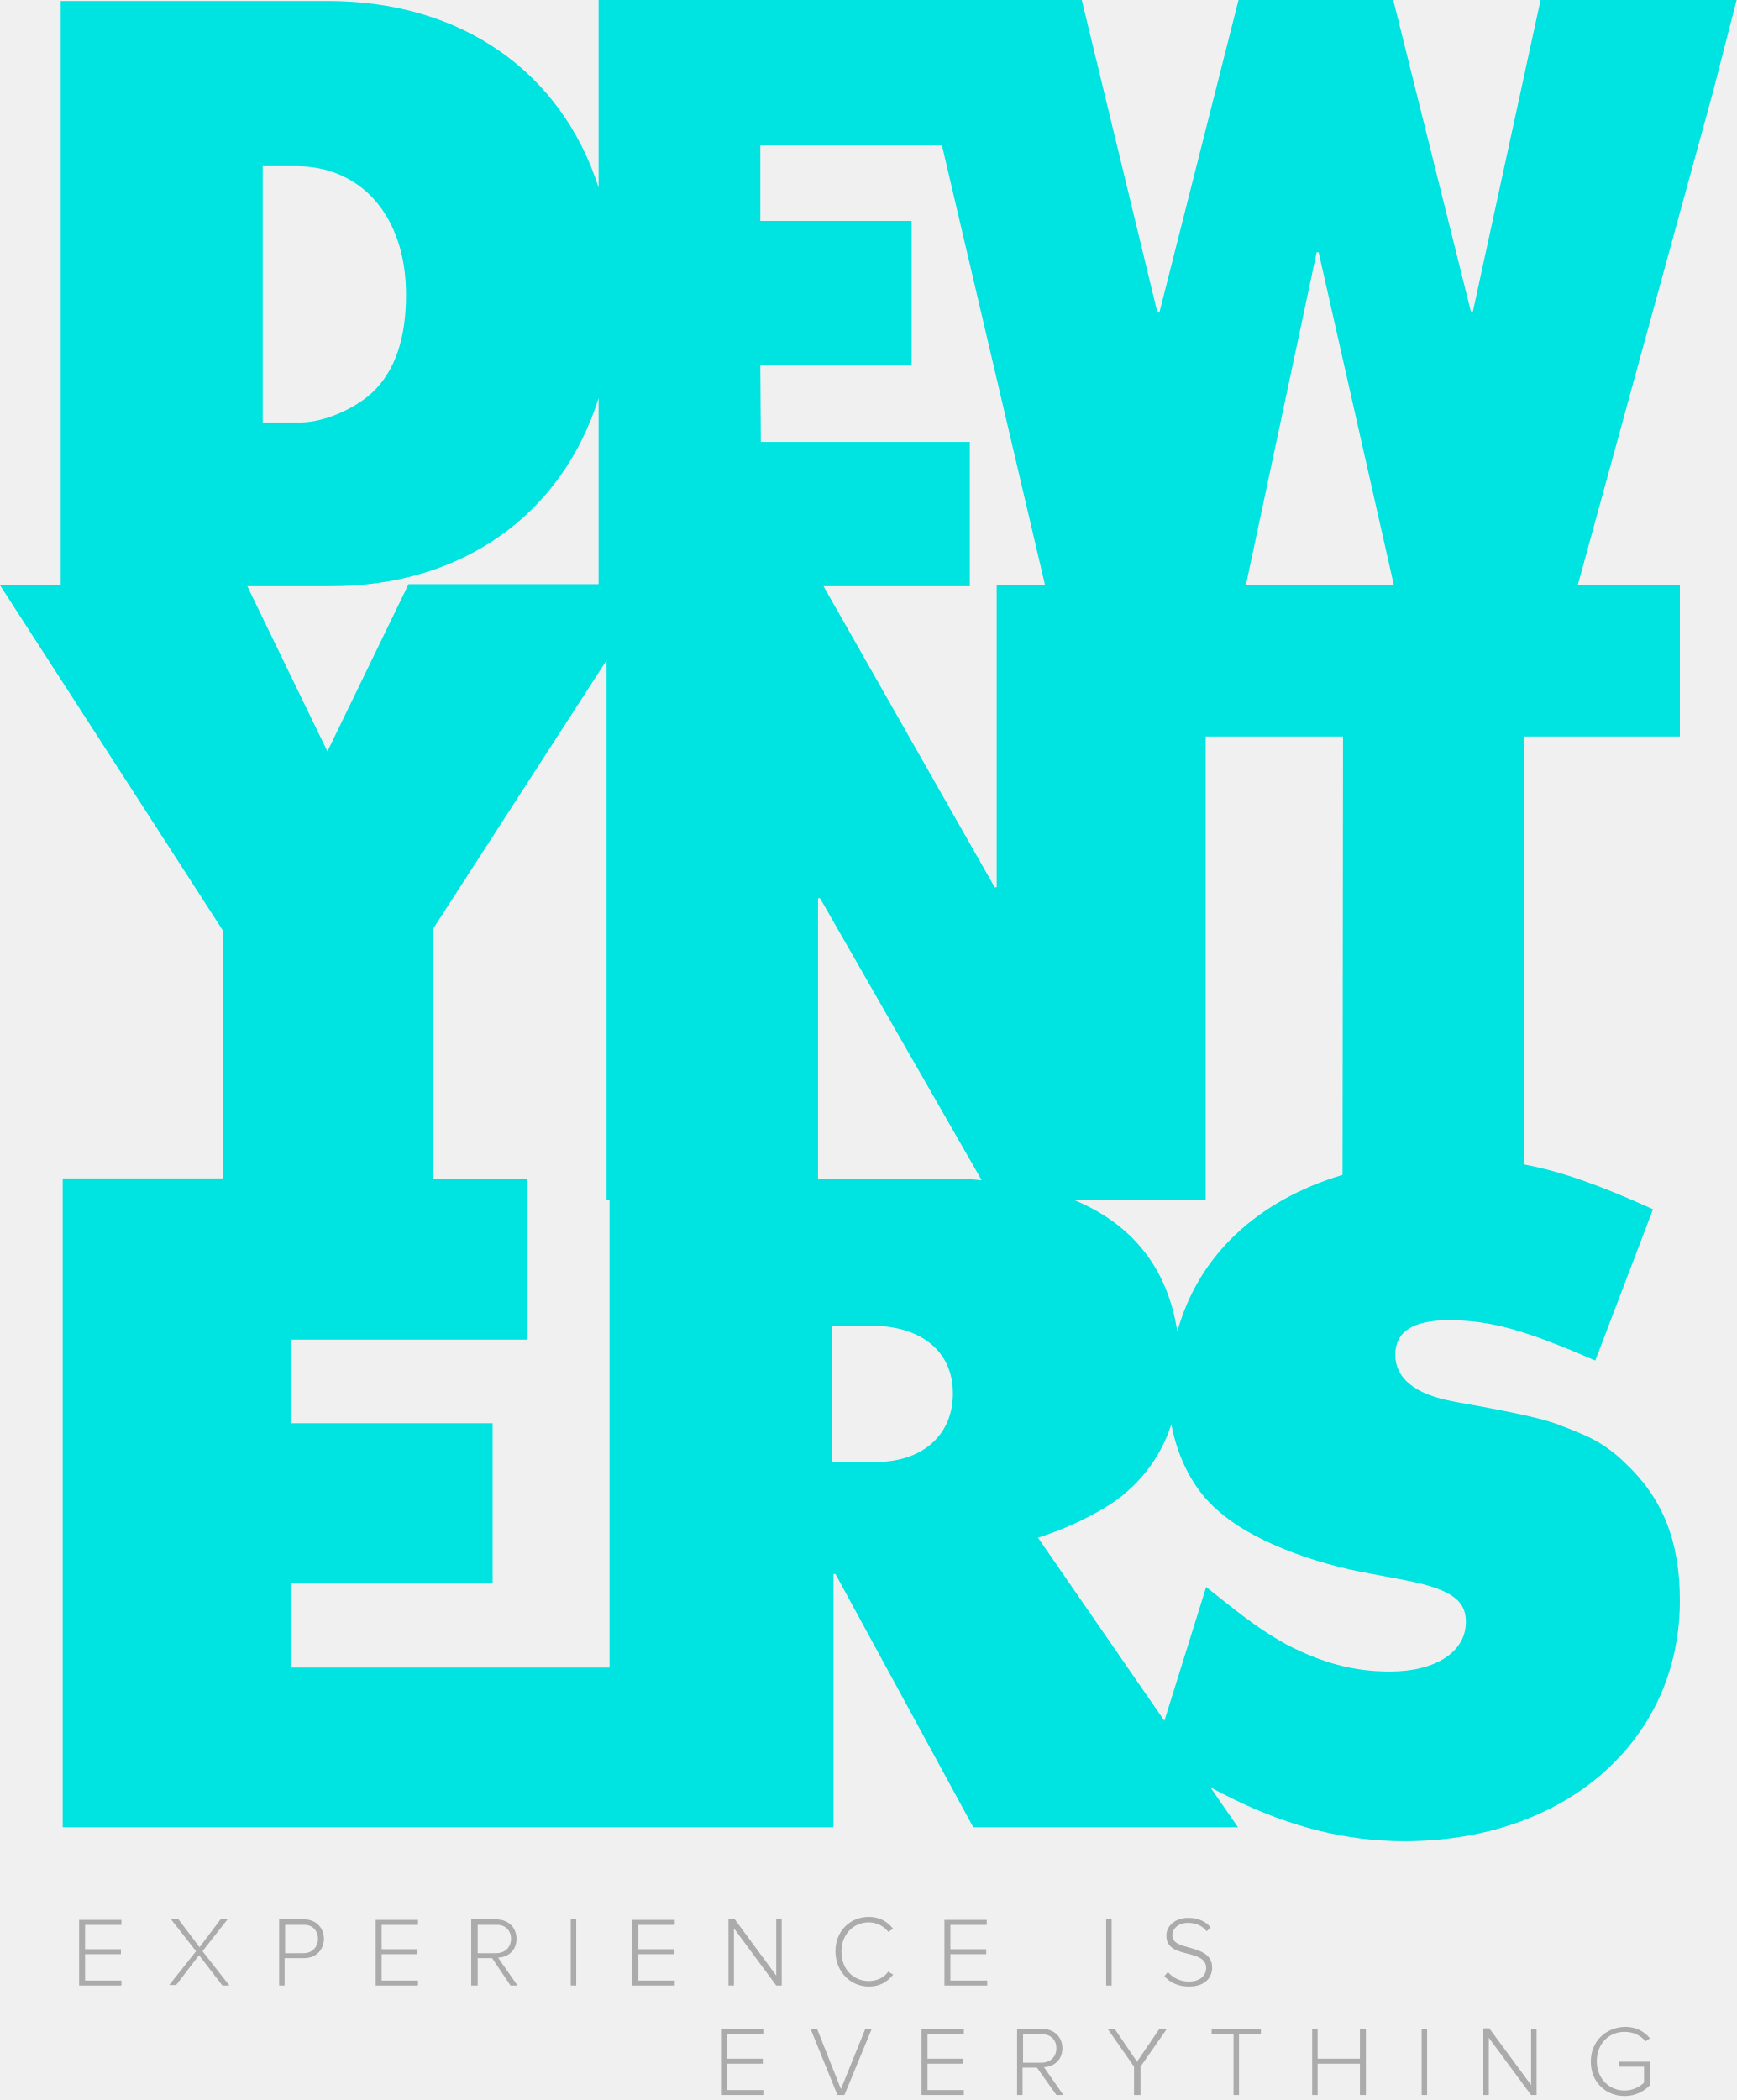
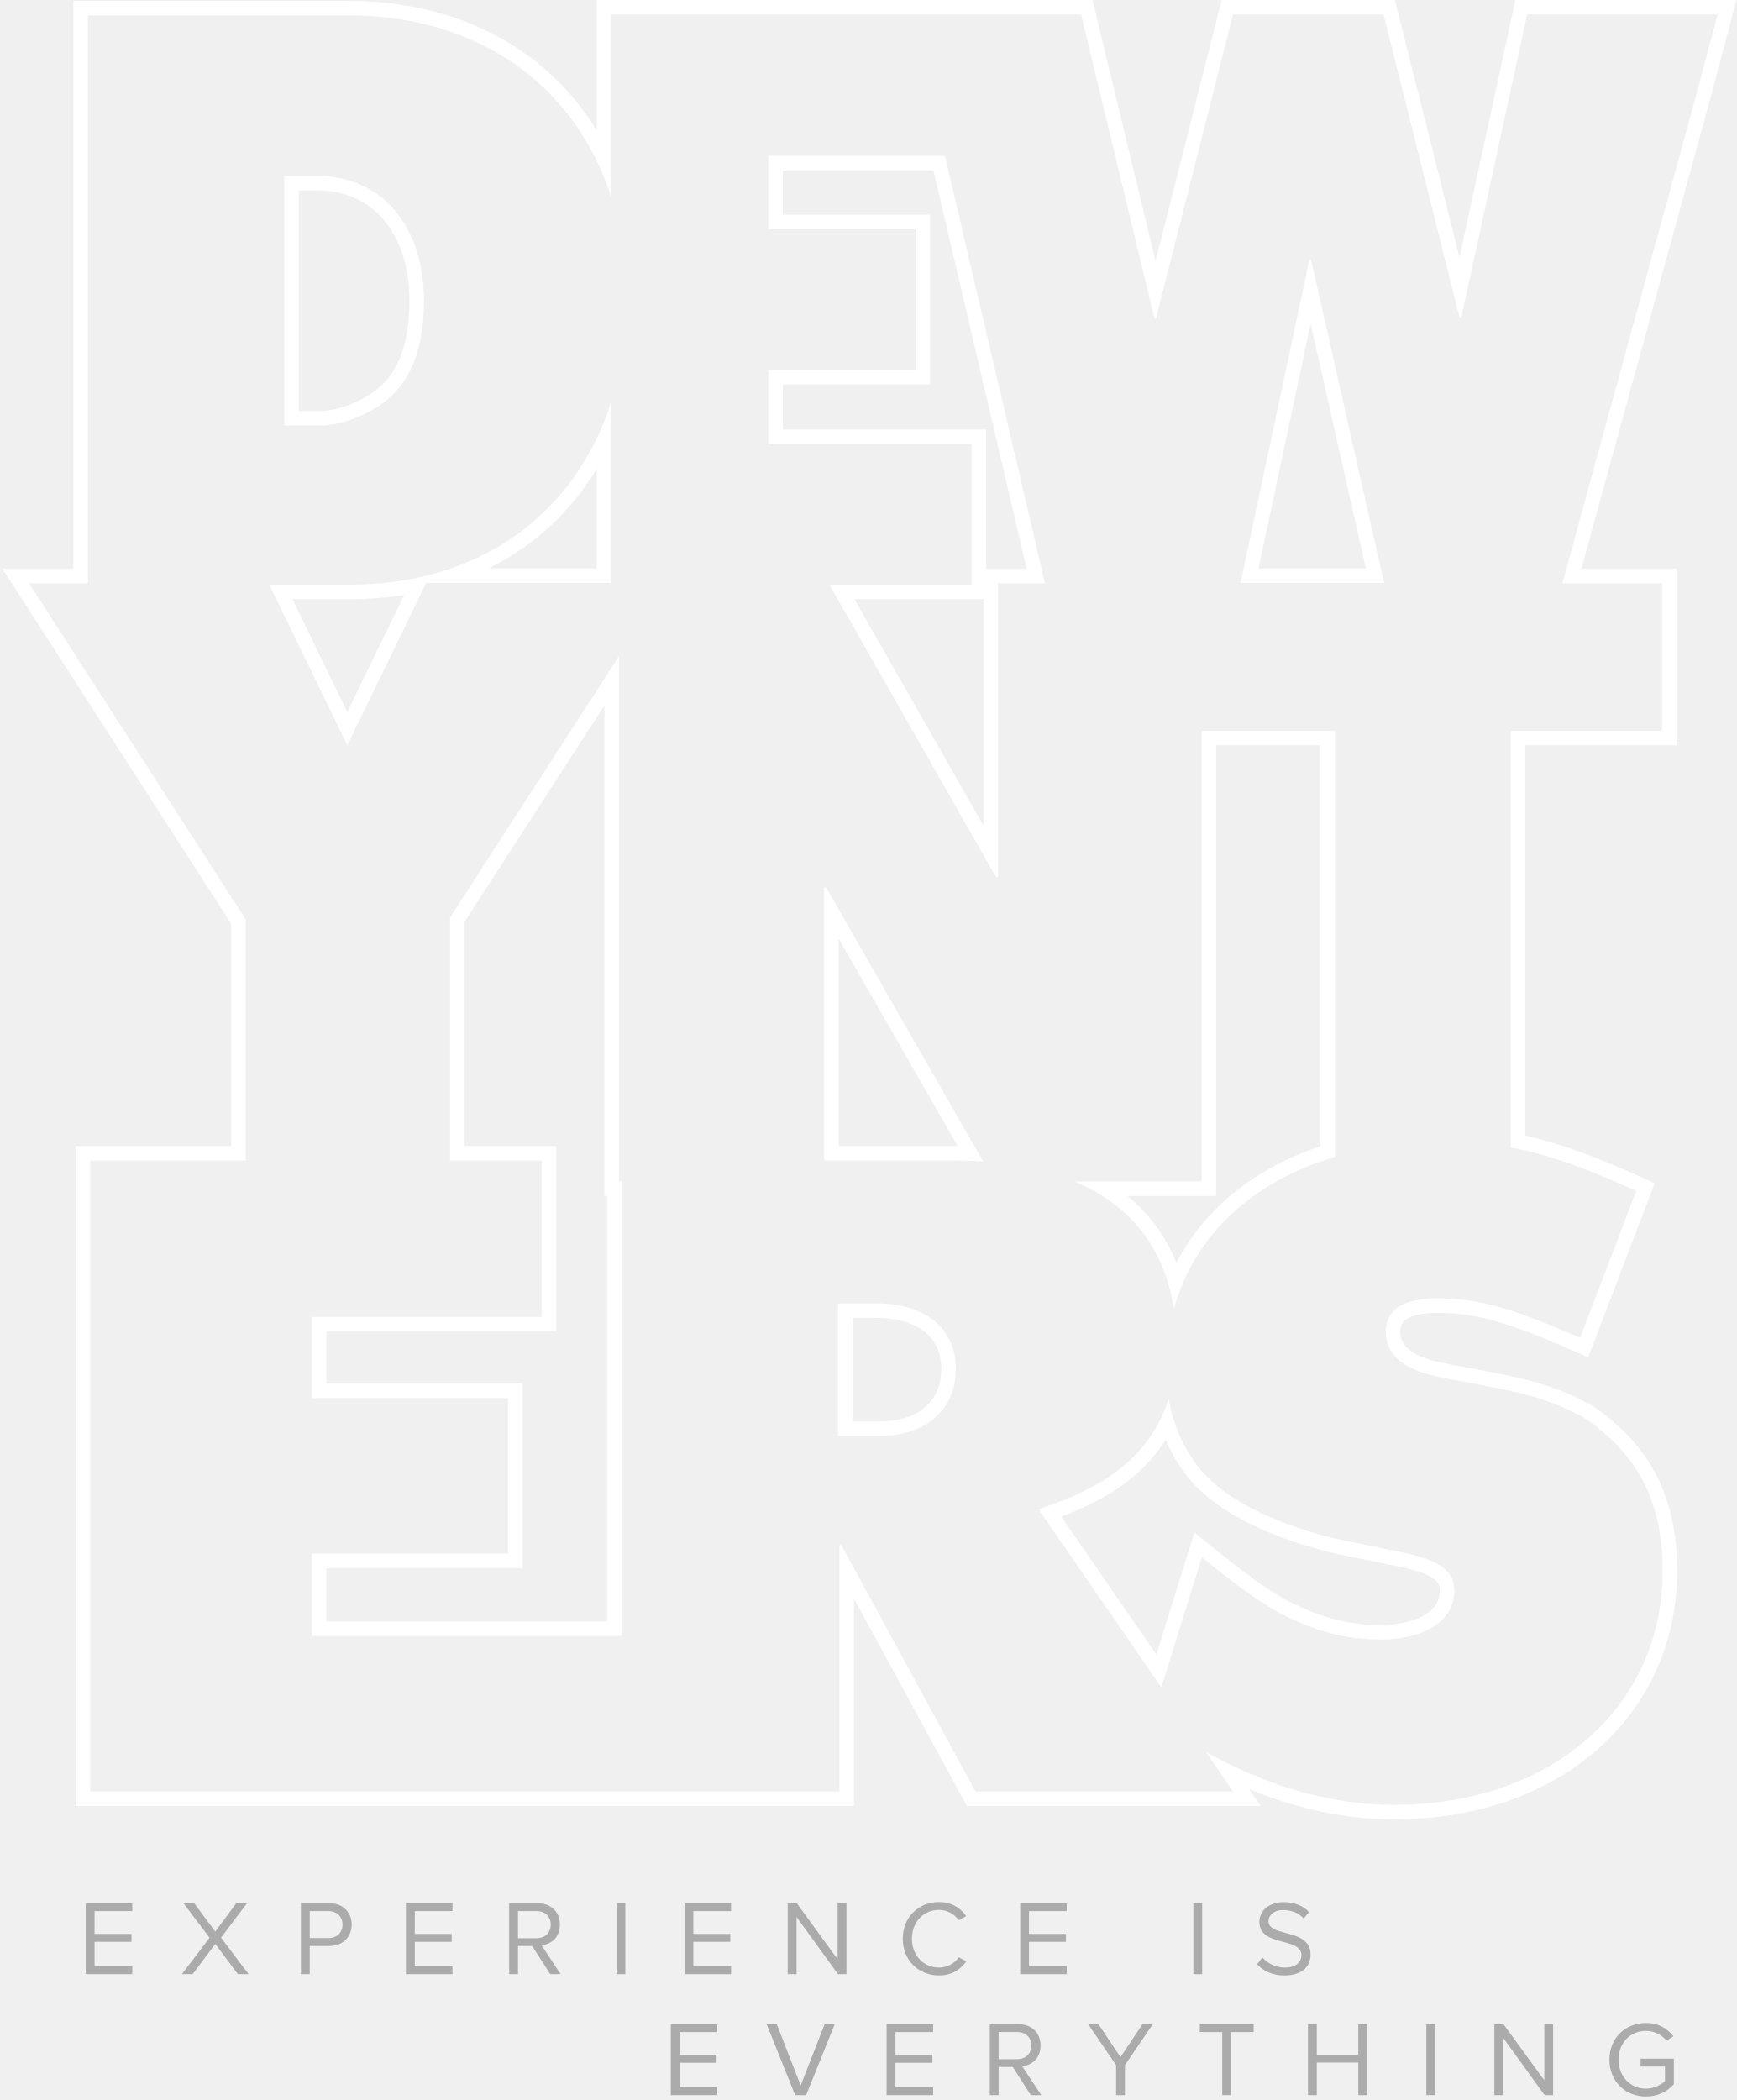
- <svg xmlns="http://www.w3.org/2000/svg" version="1.1" id="Layer_1" x="0px" y="0px" viewBox="0 0 349 422" style="enable-background:new 0 0 349 422;" xml:space="preserve">
-   <style type="text/css">
- 	.st0{fill:#00E4E1;}
- 	.st1{fill:#ABABAB;}
- </style>
-   <path class="st0" d="M349,0h-39.4L296,62.6h-0.4L280,0h-31.1l-15.9,62.8h-0.4L217.4,0h-97.1v37.7C112.9,14.6,92.9,0.2,65.9,0.2H12.2  v117.4H0L44.8,187v49.8H12.6v130.4h154.9v-50.9h0.4l27.7,50.9h53.2l-5.6-8.1c1.5,0.9,3,1.6,4.8,2.5c11.5,5.6,22.7,8.4,34.2,8.4  c32.3,0,55.4-20.1,55.4-48.4c0-11.8-3.4-20.5-11-27.6c-2.4-2.4-5.3-4.4-8.4-5.7c-1.4-0.6-2.8-1.2-4.2-1.7c-3.2-1.4-9.7-2.8-21-4.8  l-1-0.2c-7.6-1.4-11.6-4.6-11.6-9.4c0-4.6,3.6-6.9,10.7-6.9c8.6,0,15.4,2,29.5,8.1l11.6-30.4c-10.6-4.8-18.4-7.6-25.9-9V148h31.3  v-30.5h-20.5l27.2-99.2L349,0z M269.8,236.1c-17.1,5.1-29,16.2-33.2,31.5c-1.9-12.6-8.9-21.5-20.6-26.4h26.3V148h27.6L269.8,236.1  L269.8,236.1z M152.8,73.4h30.4V44.4h-30.4V29.2h36.5l20.7,88.3h-9.7v60.8h-0.4l-34.4-60.5h29.4V88.8h-42L152.8,73.4L152.8,73.4z   M120.3,80v37.4H82.1L65.8,151l-16.1-33.2h16.8C93.1,117.8,113,103.2,120.3,80z M52.8,33.4h6.8c13.2,0,22,10.3,22,25.8  c0,8.8-2.2,15.3-6.7,19.6c-3.6,3.4-9.9,6.1-14.6,6.1h-7.5V33.4z M58.4,335.1v-17H99v-32.1H58.4v-16.8H106v-32.3H87v-50.2l34.9-54  v108.5h0.6v93.9L58.4,335.1z M175.9,293.8h-8.7v-27.2l0.2-0.2h7.6c10.2,0,16.5,5.2,16.5,13.6S185.4,293.8,175.9,293.8L175.9,293.8z   M191,236.9h-26.6v-56.4h0.4l32.5,56.7C195.2,236.9,193.1,236.9,191,236.9L191,236.9z M281.1,317.3c10,1.8,13.5,4,13.5,8.6  c0,6-6,10-15.3,10c-7.4,0-13.7-1.8-20.7-5.4c-5-2.8-8-5-16.2-11.6l-8.4,26.9l-25.4-36.8c4.7-1.5,9.2-3.5,13.4-6  c6.4-3.8,11.2-9.8,13.4-16.8c1.3,7,4.6,13.3,9.3,17.3c6.4,5.8,18.5,10.6,31.1,12.8L281.1,317.3z M250.4,117.5l14.2-66.8h0.4  l15.1,66.8L250.4,117.5L250.4,117.5z" />
-   <path class="st1" d="M15.9,399h8.5v-1h-7.3v-5.3h7.2v-1h-7.2v-4.9h7.3v-1h-8.5V399z" />
-   <path class="st1" d="M44.7,399h1.4l-5.4-6.9l5.1-6.5h-1.4l-4.3,5.7l-4.3-5.7h-1.5l5.1,6.5l-5.4,6.8h1.4l4.6-6L44.7,399z" />
-   <path class="st1" d="M56.1,399h1.1v-5.5h3.9c2.5,0,4-1.8,4-3.9s-1.5-3.9-4-3.9h-5V399z M63.9,389.6c0,1.7-1.2,2.9-2.9,2.9h-3.7v-5.7  H61C62.7,386.7,63.9,387.9,63.9,389.6z" />
-   <path class="st1" d="M75.5,399H84v-1h-7.3v-5.3h7.2v-1h-7.2v-4.9H84v-1h-8.5V399z" />
-   <path class="st1" d="M102.6,399h1.4l-3.9-5.6c2-0.1,3.7-1.4,3.7-3.8c0-2.4-1.8-3.9-4.1-3.9h-5V399H96v-5.5h2.9L102.6,399z   M102.7,389.6c0,1.7-1.2,2.9-3,2.9H96v-5.7h3.7C101.5,386.7,102.7,387.9,102.7,389.6z" />
-   <path class="st1" d="M114.7,399h1.1v-13.3h-1.1V399z" />
-   <path class="st1" d="M127.1,399h8.5v-1h-7.3v-5.3h7.2v-1h-7.2v-4.9h7.3v-1h-8.5V399z" />
-   <path class="st1" d="M156,399h1.1v-13.3H156V397l-8.4-11.4h-1.2V399h1.1v-11.5L156,399z" />
-   <path class="st1" d="M174.6,399.2c2.2,0,3.7-0.9,4.9-2.4l-1-0.6c-0.8,1.2-2.3,1.9-3.9,1.9c-3.1,0-5.5-2.4-5.5-5.9  c0-3.5,2.4-5.9,5.5-5.9c1.6,0,3.1,0.8,3.9,1.9l1-0.6c-1.1-1.4-2.7-2.4-4.9-2.4c-3.7,0-6.7,2.8-6.7,6.9S170.9,399.2,174.6,399.2z" />
-   <path class="st1" d="M189.9,399h8.5v-1H191v-5.3h7.2v-1H191v-4.9h7.3v-1h-8.5V399z" />
-   <path class="st1" d="M222.3,399h1.1v-13.3h-1.1V399z" />
-   <path class="st1" d="M234,397.1c1,1.2,2.7,2.1,4.9,2.1c3.6,0,4.7-2.1,4.7-3.8c0-2.7-2.4-3.4-4.5-4c-1.8-0.5-3.5-0.9-3.5-2.5  c0-1.4,1.3-2.5,3.1-2.5c1.5,0,2.9,0.5,3.8,1.7l0.8-0.8c-1-1.2-2.5-1.9-4.5-1.9c-2.4,0-4.4,1.4-4.4,3.6c0,2.5,2.2,3.1,4.3,3.6  c1.9,0.5,3.7,1,3.7,2.9c0,1.1-0.8,2.7-3.5,2.7c-1.9,0-3.3-0.9-4.2-1.9L234,397.1z" />
-   <path class="st1" d="M144.9,421h8.5v-1h-7.3v-5.3h7.2v-1h-7.2v-4.9h7.3v-1h-8.5V421z" />
-   <path class="st1" d="M168.3,421h1.4l5.5-13.3h-1.3l-4.9,12.1l-4.8-12.1h-1.3L168.3,421z" />
-   <path class="st1" d="M185.2,421h8.5v-1h-7.3v-5.3h7.2v-1h-7.2v-4.9h7.3v-1h-8.5V421z" />
-   <path class="st1" d="M212.3,421h1.4l-3.9-5.6c2-0.1,3.7-1.4,3.7-3.8c0-2.4-1.8-3.9-4.1-3.9h-5V421h1.1v-5.5h2.9L212.3,421z   M212.3,411.6c0,1.7-1.2,2.9-3,2.9h-3.7v-5.7h3.7C211.1,408.7,212.3,409.9,212.3,411.6z" />
-   <path class="st1" d="M228,421h1.2v-5.7l5.3-7.6H233l-4.5,6.6l-4.5-6.6h-1.4l5.3,7.6V421z" />
-   <path class="st1" d="M247.8,421h1.2v-12.3h4.4v-1h-9.9v1h4.4V421z" />
-   <path class="st1" d="M273.3,421h1.2v-13.3h-1.2v6h-8.5v-6h-1.1V421h1.1v-6.3h8.5V421z" />
-   <path class="st1" d="M285.7,421h1.1v-13.3h-1.1V421z" />
-   <path class="st1" d="M307.7,421h1.1v-13.3h-1.1V419l-8.4-11.4h-1.2V421h1.1v-11.5L307.7,421z" />
-   <path class="st1" d="M319.7,414.3c0,4.1,3,6.9,6.8,6.9c2.1,0,3.9-0.9,5.1-2.2v-4.7h-6.2v1h5v3.2c-0.7,0.7-2.1,1.6-3.9,1.6  c-3.1,0-5.6-2.4-5.6-5.9c0-3.5,2.4-5.9,5.6-5.9c1.7,0,3.2,0.7,4.2,1.9l0.9-0.6c-1.2-1.4-2.8-2.3-5-2.3  C322.7,407.4,319.7,410.2,319.7,414.3z" />
+ <svg xmlns="http://www.w3.org/2000/svg" width="359" height="434" viewBox="0 0 359 434" fill="none">
+   <mask id="path-1-outside-1" maskUnits="userSpaceOnUse" x="0" y="0" width="359" height="376" fill="black">
+     <rect fill="white" width="359" height="376" />
+     <path d="M355 3H315.623L302.019 65.643H301.674L285.946 3H254.835L238.935 65.758H238.59L223.436 3H126.313V40.724C118.908 17.584 98.875 3.172 71.897 3.172H18.169V120.534H6L50.773 190.01V239.848H18.628V370.244H173.497V319.314H173.899L201.624 370.244H254.835L249.267 362.091C250.759 362.952 252.252 363.698 254.089 364.617C265.569 370.186 276.762 373 288.242 373C320.559 373 343.635 352.846 343.635 324.654C343.635 312.884 340.19 304.099 332.613 297.094C328.595 293.476 327.333 292.902 324.176 291.352C321.937 290.318 321.592 290.261 319.985 289.687C316.771 288.309 310.284 286.931 299.034 284.921L298.058 284.691C290.424 283.313 286.405 280.098 286.405 275.275C286.405 270.682 290.022 268.327 297.082 268.327C305.692 268.327 312.523 270.337 326.586 276.481L338.181 246.107C327.62 241.341 319.756 238.528 312.236 237.15V151.023H343.52V120.534H322.913L350.121 21.316L355 3ZM275.844 239.102C258.738 244.212 246.799 255.351 242.608 270.567C240.714 257.992 233.711 249.035 222.059 244.155H248.348V151.023H275.901V239.102H275.844ZM158.802 76.437H189.225V47.384H158.802V32.226H195.31L215.974 120.534H206.273V181.282H205.871L171.431 120.821H200.82V91.768H158.802V76.437V76.437ZM126.313 83.04V120.477H88.084L71.782 154.009L55.652 120.821H72.413C99.105 120.821 118.966 106.237 126.313 83.04ZM58.752 36.36H65.583C78.785 36.36 87.625 46.638 87.625 62.14C87.625 70.983 85.443 77.471 80.966 81.777C77.35 85.222 71.036 87.921 66.329 87.921H58.752V36.36ZM64.434 338.09V321.094H105.017V288.94H64.434V272.174H111.963V239.848H93.02V189.608L127.92 135.635V244.155H128.494V338.09H64.434ZM181.878 296.749H173.21V269.591L173.44 269.361H181.074C191.291 269.361 197.548 274.586 197.548 282.912C197.548 291.352 191.349 296.749 181.878 296.749ZM196.974 239.848H170.34V183.407H170.742L203.231 240.078C201.164 239.906 199.098 239.848 196.974 239.848ZM287.094 320.29C297.139 322.07 300.584 324.252 300.584 328.846C300.584 334.817 294.556 338.836 285.315 338.836C277.91 338.836 271.653 337.056 264.65 333.439C259.656 330.626 256.614 328.444 248.406 321.841L240.025 348.712L214.654 311.908C220.681 309.898 224.469 308.118 228.086 305.936C234.802 301.745 239.279 296.175 241.518 289.113C242.78 296.06 246.11 302.434 250.817 306.453C257.246 312.252 269.3 317.018 281.928 319.2L287.094 320.29ZM256.385 120.534L270.62 53.7H270.964L286.061 120.477H256.385V120.534Z" />
+   </mask>
+   <path d="M355 3H315.623L302.019 65.643H301.674L285.946 3H254.835L238.935 65.758H238.59L223.436 3H126.313V40.724C118.908 17.584 98.875 3.172 71.897 3.172H18.169V120.534H6L50.773 190.01V239.848H18.628V370.244H173.497V319.314H173.899L201.624 370.244H254.835L249.267 362.091C250.759 362.952 252.252 363.698 254.089 364.617C265.569 370.186 276.762 373 288.242 373C320.559 373 343.635 352.846 343.635 324.654C343.635 312.884 340.19 304.099 332.613 297.094C328.595 293.476 327.333 292.902 324.176 291.352C321.937 290.318 321.592 290.261 319.985 289.687C316.771 288.309 310.284 286.931 299.034 284.921L298.058 284.691C290.424 283.313 286.405 280.098 286.405 275.275C286.405 270.682 290.022 268.327 297.082 268.327C305.692 268.327 312.523 270.337 326.586 276.481L338.181 246.107C327.62 241.341 319.756 238.528 312.236 237.15V151.023H343.52V120.534H322.913L350.121 21.316L355 3ZM275.844 239.102C258.738 244.212 246.799 255.351 242.608 270.567C240.714 257.992 233.711 249.035 222.059 244.155H248.348V151.023H275.901V239.102H275.844ZM158.802 76.437H189.225V47.384H158.802V32.226H195.31L215.974 120.534H206.273V181.282H205.871L171.431 120.821H200.82V91.768H158.802V76.437V76.437ZM126.313 83.04V120.477H88.084L71.782 154.009L55.652 120.821H72.413C99.105 120.821 118.966 106.237 126.313 83.04ZM58.752 36.36H65.583C78.785 36.36 87.625 46.638 87.625 62.14C87.625 70.983 85.443 77.471 80.966 81.777C77.35 85.222 71.036 87.921 66.329 87.921H58.752V36.36ZM64.434 338.09V321.094H105.017V288.94H64.434V272.174H111.963V239.848H93.02V189.608L127.92 135.635V244.155H128.494V338.09H64.434ZM181.878 296.749H173.21V269.591L173.44 269.361H181.074C191.291 269.361 197.548 274.586 197.548 282.912C197.548 291.352 191.349 296.749 181.878 296.749ZM196.974 239.848H170.34V183.407H170.742L203.231 240.078C201.164 239.906 199.098 239.848 196.974 239.848ZM287.094 320.29C297.139 322.07 300.584 324.252 300.584 328.846C300.584 334.817 294.556 338.836 285.315 338.836C277.91 338.836 271.653 337.056 264.65 333.439C259.656 330.626 256.614 328.444 248.406 321.841L240.025 348.712L214.654 311.908C220.681 309.898 224.469 308.118 228.086 305.936C234.802 301.745 239.279 296.175 241.518 289.113C242.78 296.06 246.11 302.434 250.817 306.453C257.246 312.252 269.3 317.018 281.928 319.2L287.094 320.29ZM256.385 120.534L270.62 53.7H270.964L286.061 120.477H256.385V120.534Z" stroke="white" stroke-width="6" mask="url(#path-1-outside-1)" />
+   <path d="M17.716 408H27.33V406.372H19.542V401.312H27.176V399.684H19.542V394.954H27.33V393.326H17.716V408Z" fill="#ABABAB" />
+   <path d="M49.183 408H51.383L45.685 400.454L51.053 393.326H48.831L44.497 399.2L40.141 393.326H37.919L43.309 400.476L37.589 408H39.811L44.497 401.752L49.183 408Z" fill="#ABABAB" />
+   <path d="M62.193 408H64.019V402.17H68.089C70.993 402.17 72.687 400.146 72.687 397.748C72.687 395.35 71.037 393.326 68.089 393.326H62.193V408ZM70.795 397.748C70.795 399.398 69.607 400.542 67.869 400.542H64.019V394.954H67.869C69.607 394.954 70.795 396.098 70.795 397.748Z" fill="#ABABAB" />
+   <path d="M83.905 408H93.519V406.372H85.731V401.312H93.365V399.684H85.731V394.954H93.519V393.326H83.905V408Z" fill="#ABABAB" />
+   <path d="M113.722 408H115.878L111.918 402.016C113.92 401.84 115.724 400.388 115.724 397.748C115.724 395.042 113.81 393.326 111.126 393.326H105.23V408H107.056V402.17H109.982L113.722 408ZM113.832 397.748C113.832 399.398 112.644 400.564 110.906 400.564H107.056V394.954H110.906C112.644 394.954 113.832 396.098 113.832 397.748Z" fill="#ABABAB" />
+   <path d="M127.415 408H129.241V393.326H127.415V408Z" fill="#ABABAB" />
+   <path d="M141.479 408H151.093V406.372H143.305V401.312H150.939V399.684H143.305V394.954H151.093V393.326H141.479V408Z" fill="#ABABAB" />
+   <path d="M173.188 408H174.948V393.326H173.122V404.92L164.674 393.326H162.804V408H164.63V396.164L173.188 408Z" fill="#ABABAB" />
+   <path d="M194.066 408.264C196.728 408.264 198.488 407.032 199.72 405.36L198.158 404.502C197.322 405.756 195.804 406.636 194.066 406.636C190.92 406.636 188.478 404.15 188.478 400.674C188.478 397.176 190.92 394.712 194.066 394.712C195.804 394.712 197.322 395.614 198.158 396.846L199.698 395.988C198.532 394.338 196.728 393.084 194.066 393.084C189.908 393.084 186.586 396.164 186.586 400.674C186.586 405.184 189.908 408.264 194.066 408.264Z" fill="#ABABAB" />
+   <path d="M210.848 408H220.462V406.372H212.674V401.312H220.308V399.684H212.674V394.954H220.462V393.326H210.848V408Z" fill="#ABABAB" />
+   <path d="M246.645 408H248.471V393.326H246.645V408Z" fill="#ABABAB" />
+   <path d="M259.829 405.932C261.039 407.296 262.909 408.264 265.461 408.264C269.421 408.264 270.873 406.086 270.873 403.952C270.873 400.872 268.145 400.124 265.747 399.486C263.877 398.98 262.183 398.54 262.183 397.066C262.183 395.68 263.437 394.734 265.197 394.734C266.803 394.734 268.343 395.284 269.443 396.494L270.543 395.152C269.311 393.854 267.573 393.106 265.329 393.106C262.447 393.106 260.291 394.756 260.291 397.176C260.291 400.058 262.909 400.718 265.263 401.334C267.199 401.862 268.981 402.346 268.981 404.106C268.981 405.228 268.145 406.636 265.527 406.636C263.459 406.636 261.875 405.624 260.907 404.546L259.829 405.932Z" fill="#ABABAB" />
+   <path d="M138.64 433H148.254V431.372H140.466V426.312H148.1V424.684H140.466V419.954H148.254V418.326H138.64V433Z" fill="#ABABAB" />
+   <path d="M164.343 433H166.609L172.527 418.326H170.437L165.487 430.998L160.537 418.326H158.447L164.343 433Z" fill="#ABABAB" />
+   <path d="M183.246 433H192.86V431.372H185.072V426.312H192.706V424.684H185.072V419.954H192.86V418.326H183.246V433Z" fill="#ABABAB" />
+   <path d="M213.063 433H215.219L211.259 427.016C213.261 426.84 215.065 425.388 215.065 422.748C215.065 420.042 213.151 418.326 210.467 418.326H204.571V433H206.397V427.17H209.323L213.063 433ZM213.173 422.748C213.173 424.398 211.985 425.564 210.247 425.564H206.397V419.954H210.247C211.985 419.954 213.173 421.098 213.173 422.748Z" fill="#ABABAB" />
+   <path d="M230.68 433H232.506V426.796L238.27 418.326H236.136L231.582 425.146L227.028 418.326H224.894L230.68 426.796V433Z" fill="#ABABAB" />
+   <path d="M252.614 433H254.44V419.954H259.104V418.326H247.972V419.954H252.614V433Z" fill="#ABABAB" />
+   <path d="M280.736 433H282.562V418.326H280.736V424.64H272.156V418.326H270.33V433H272.156V426.268H280.736V433Z" fill="#ABABAB" />
+   <path d="M294.793 433H296.619V418.326H294.793V433Z" fill="#ABABAB" />
+   <path d="M319.24 433H321V418.326H319.174V429.92L310.726 418.326H308.856V433H310.682V421.164L319.24 433Z" fill="#ABABAB" />
+   <path d="M332.638 425.674C332.638 430.228 336.004 433.286 340.184 433.286C342.582 433.286 344.584 432.274 345.948 430.756V425.454H339.084V427.082H344.122V430.074C343.396 430.8 341.944 431.658 340.184 431.658C336.972 431.658 334.53 429.15 334.53 425.674C334.53 422.176 336.972 419.712 340.184 419.712C341.944 419.712 343.506 420.548 344.43 421.736L345.882 420.834C344.584 419.228 342.78 418.084 340.184 418.084C336.004 418.084 332.638 421.12 332.638 425.674Z" fill="#ABABAB" />
</svg>
